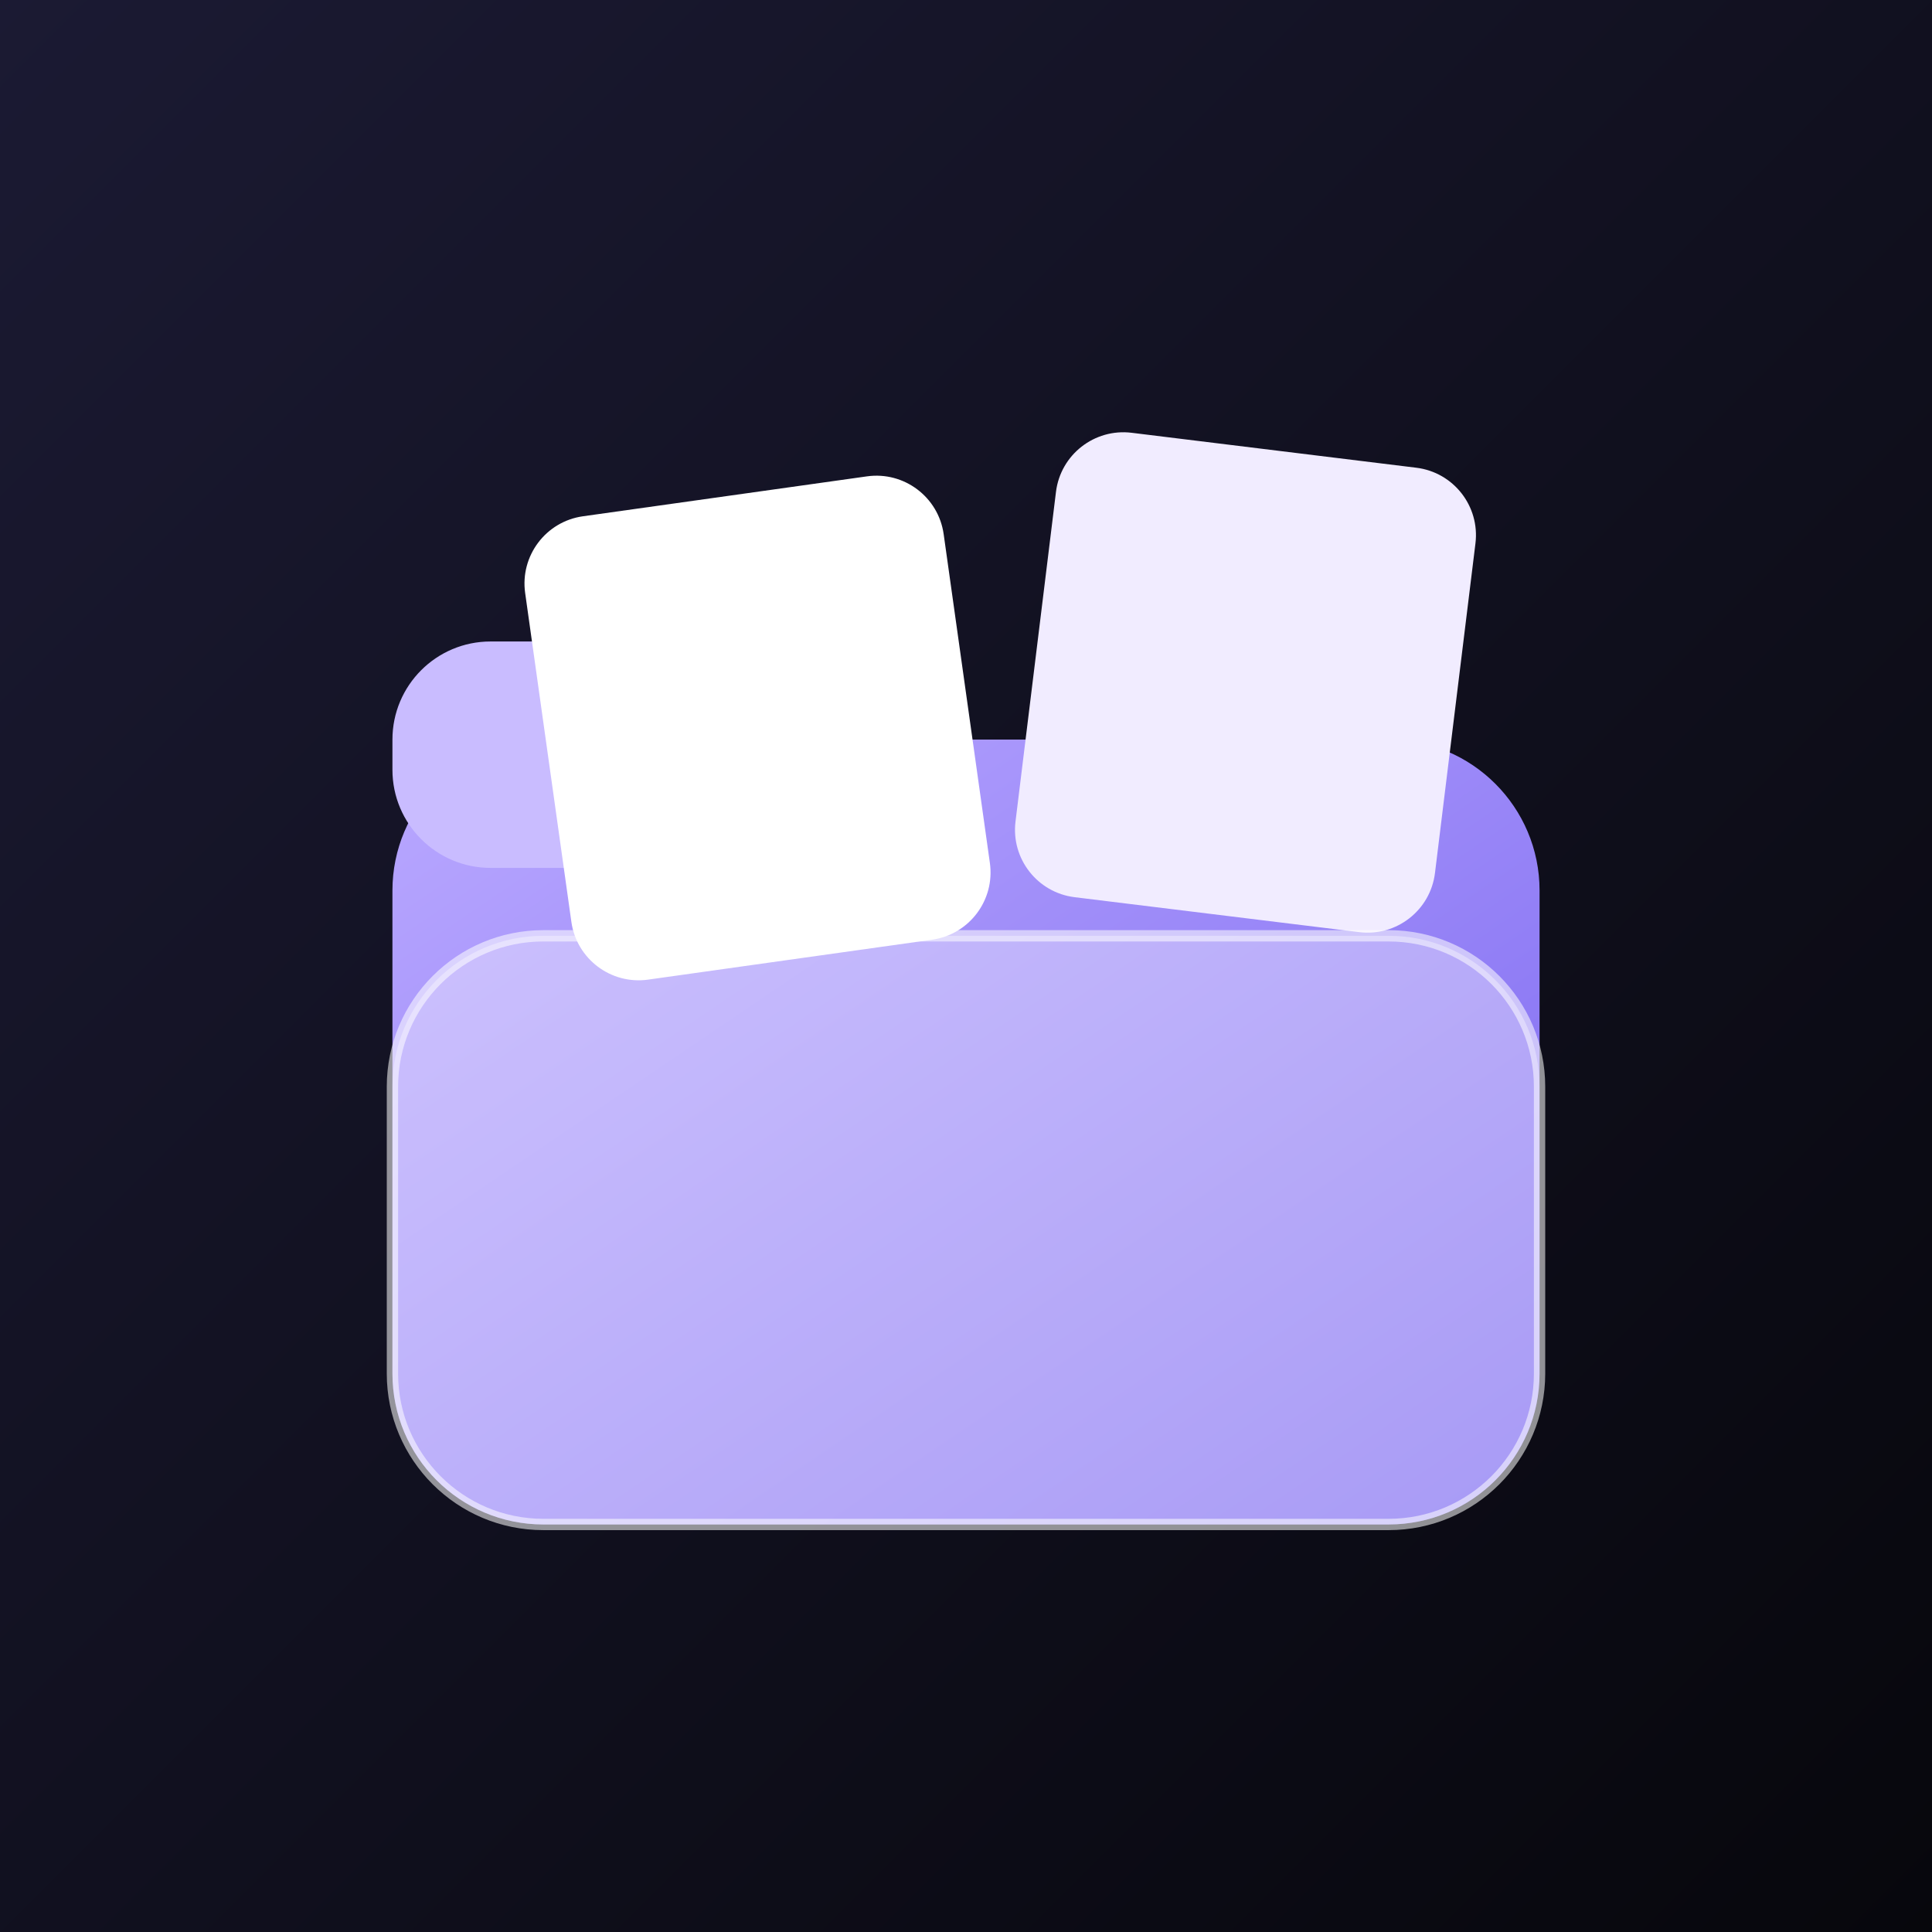
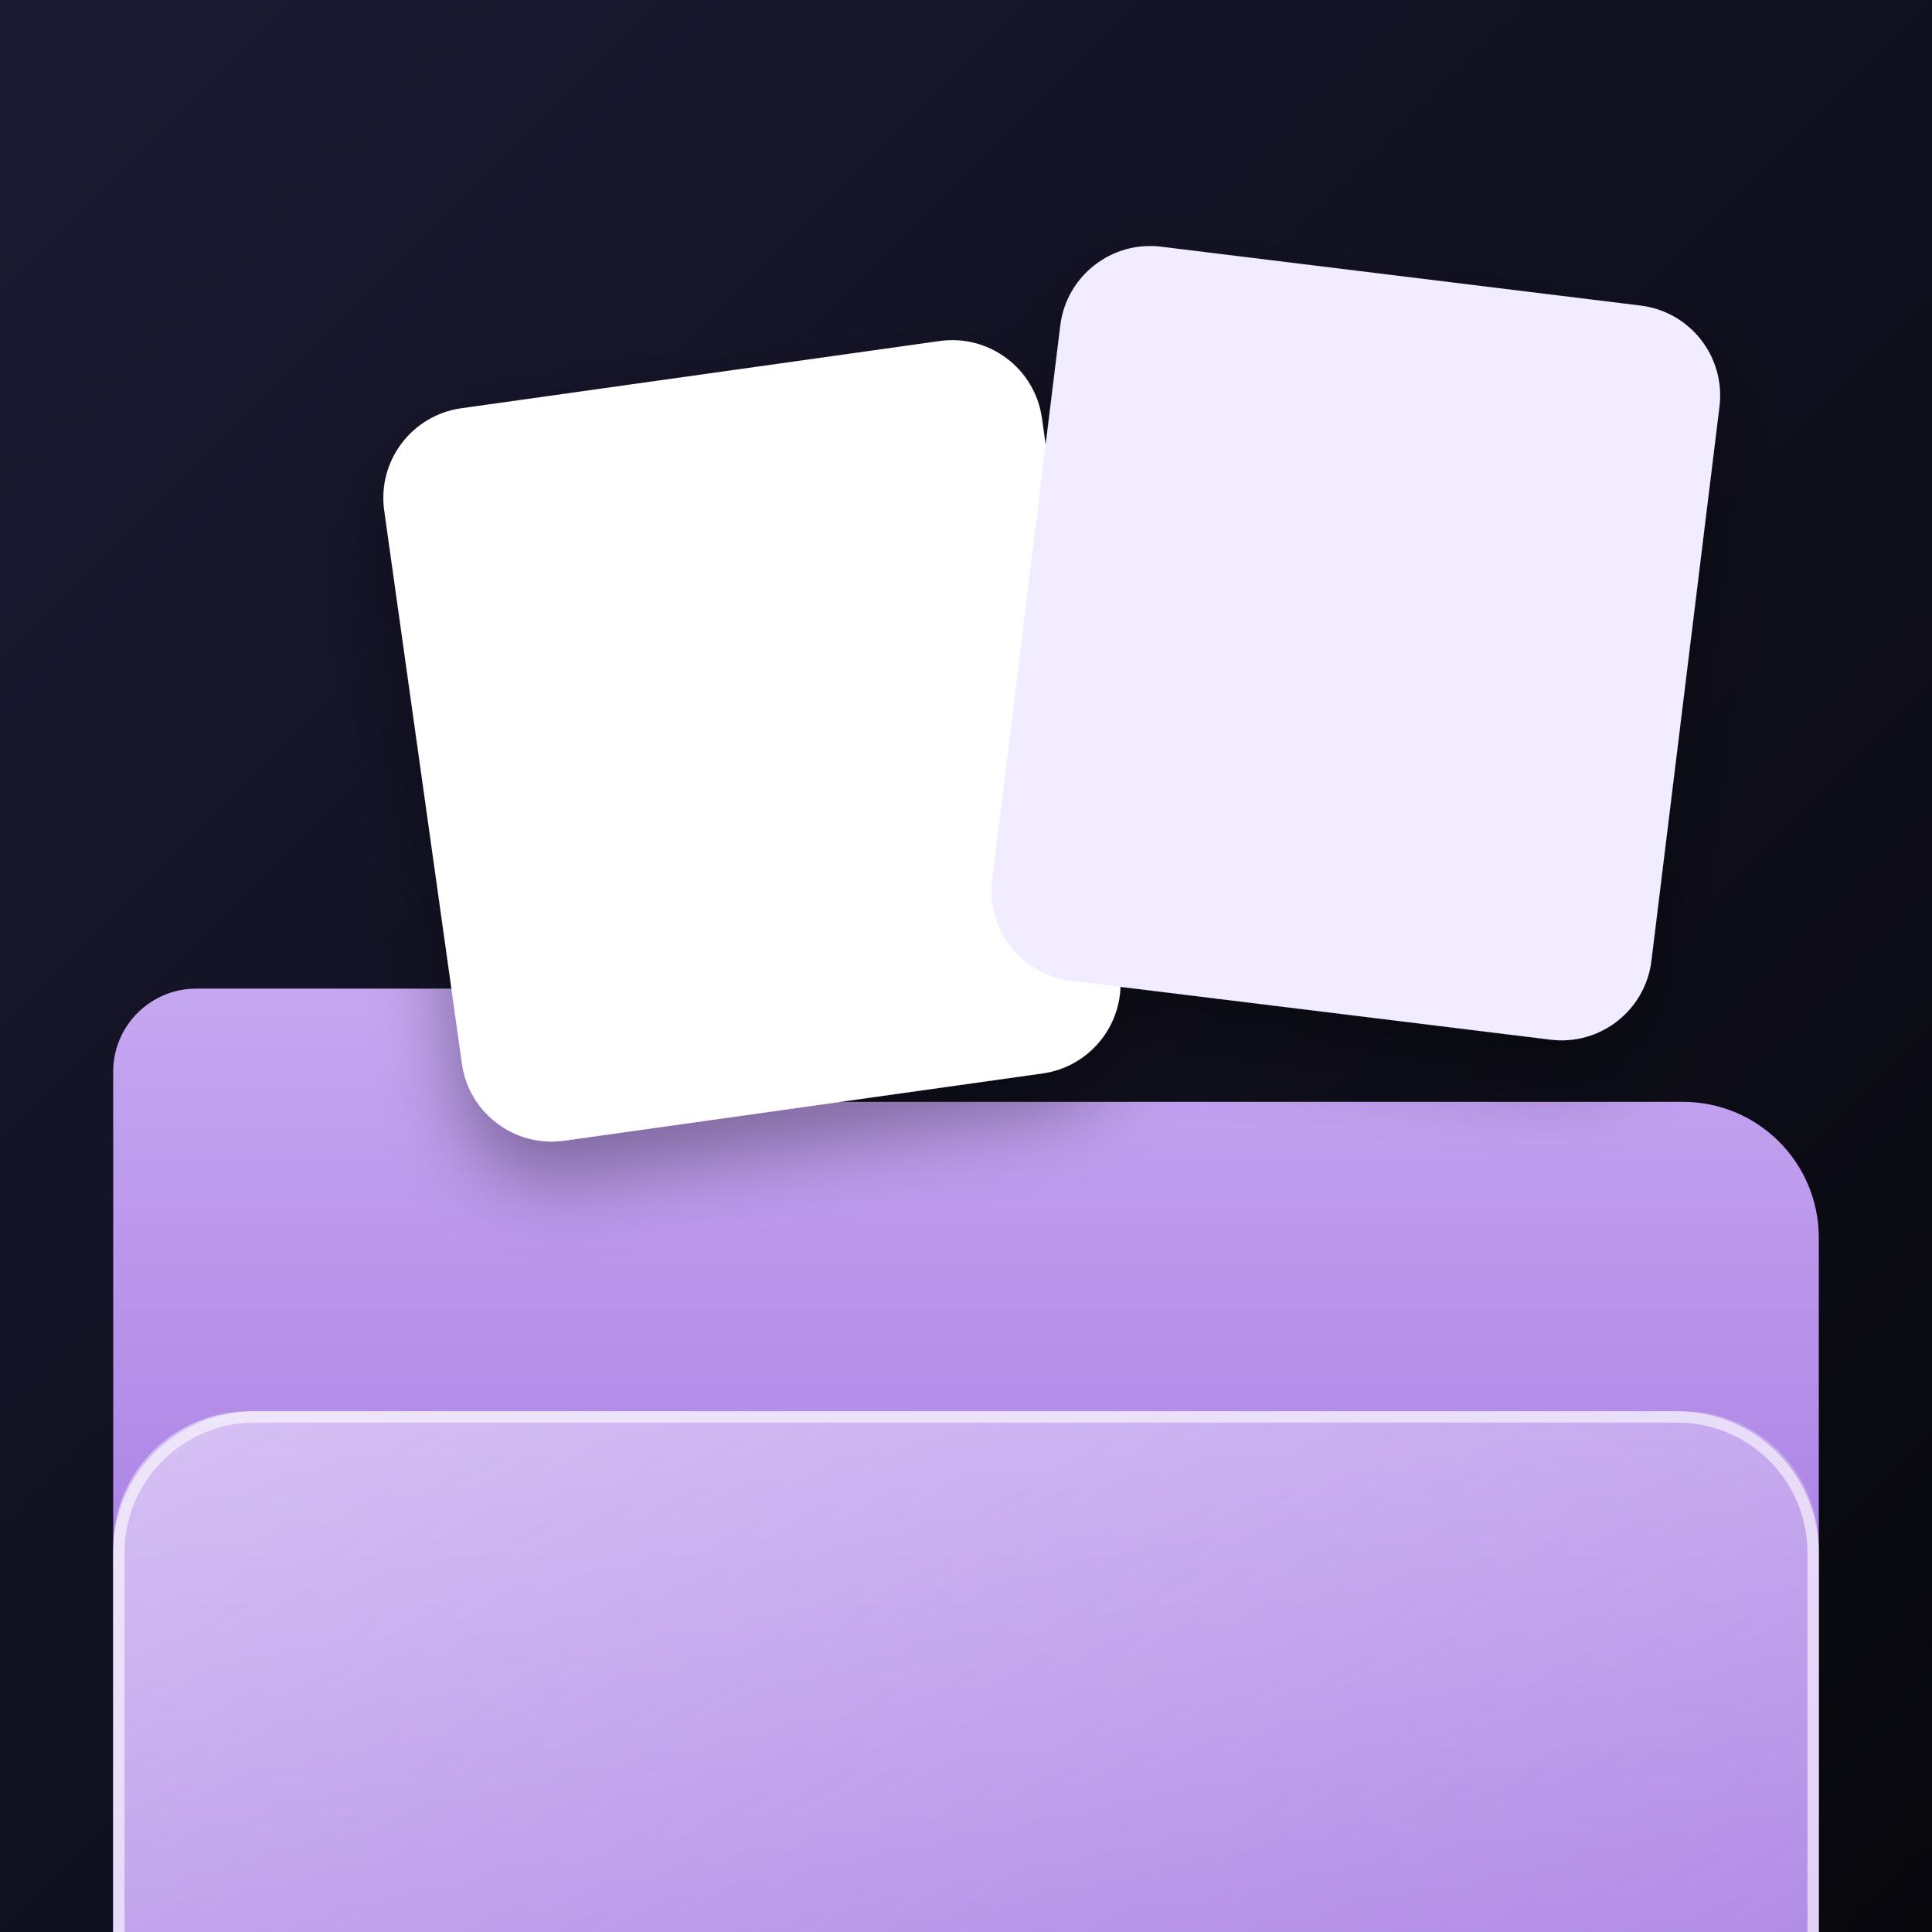
<svg xmlns="http://www.w3.org/2000/svg" viewBox="0 0 512 512">
  <defs>
    <linearGradient id="bg" x1="0" y1="0" x2="1" y2="1">
      <stop offset="0" stop-color="#1b1a33" />
      <stop offset="1" stop-color="#07070c" />
    </linearGradient>
-     <linearGradient id="back" x1="0" y1="0" x2="1" y2="1">
-       <stop offset="0" stop-color="#b9a8ff" />
-       <stop offset="1" stop-color="#7a66f0" />
+     <linearGradient id="back" x1="0" y1="262" x2="0" y2="562" gradientUnits="userSpaceOnUse">
+       <stop offset="0" stop-color="#c6a7f1" />
+       <stop offset="1" stop-color="#9462da" />
    </linearGradient>
+     <linearGradient id="front" x1="0" y1="0" x2="1" y2="1">
+       <stop offset="0" stop-color="#f3ecfe" stop-opacity="0.55" />
+       <stop offset="1" stop-color="#d1baf3" stop-opacity="0.30" />
+     </linearGradient>
+     <filter id="shadow" x="-20%" y="-20%" width="140%" height="150%">
+       <feDropShadow dx="0" dy="10" stdDeviation="10" flood-color="#000" flood-opacity="0.35" />
+     </filter>
  </defs>
  <rect width="512" height="512" fill="url(#bg)" />
-   <rect x="104" y="196" width="304" height="208" rx="40" fill="url(#back)" />
-   <rect x="104" y="170" width="132" height="60" rx="26" fill="#c9bcff" />
-   <g transform="rotate(-8 210 230)">
-     <rect x="150" y="130" width="112" height="124" rx="18" fill="#fff" />
+   <path d="M30 620 V284 A22 22 0 0 1 52 262 H197.84 A22 22 0 0 1 219.84 284 V292 H446 A36 36 0 0 1 482 328 V620 Z" fill="url(#back)" />
+   <g filter="url(#shadow)">
+     <g transform="rotate(-8 204 230)">
+       <rect x="116" y="98" width="176" height="196" rx="24" fill="#ffffff" />
+     </g>
+     <g transform="rotate(7 352 230)">
+       <rect x="264" y="72" width="176" height="196" rx="24" fill="#f1ecff" />
+     </g>
  </g>
-   <g transform="rotate(7 320 230)">
-     <rect x="268" y="118" width="112" height="124" rx="18" fill="#f1ecff" />
-   </g>
-   <rect x="104" y="248" width="304" height="156" rx="40" fill="#ffffff" fill-opacity="0.34" />
-   <rect x="104" y="248" width="304" height="156" rx="40" fill="none" stroke="#ffffff" stroke-opacity="0.55" stroke-width="3" />
+   <rect x="30" y="374" width="452" height="260" rx="36" fill="url(#front)" />
+   <rect x="31.5" y="375.5" width="449" height="260" rx="36" fill="none" stroke="#ffffff" stroke-opacity="0.6" stroke-width="3" />
</svg>
